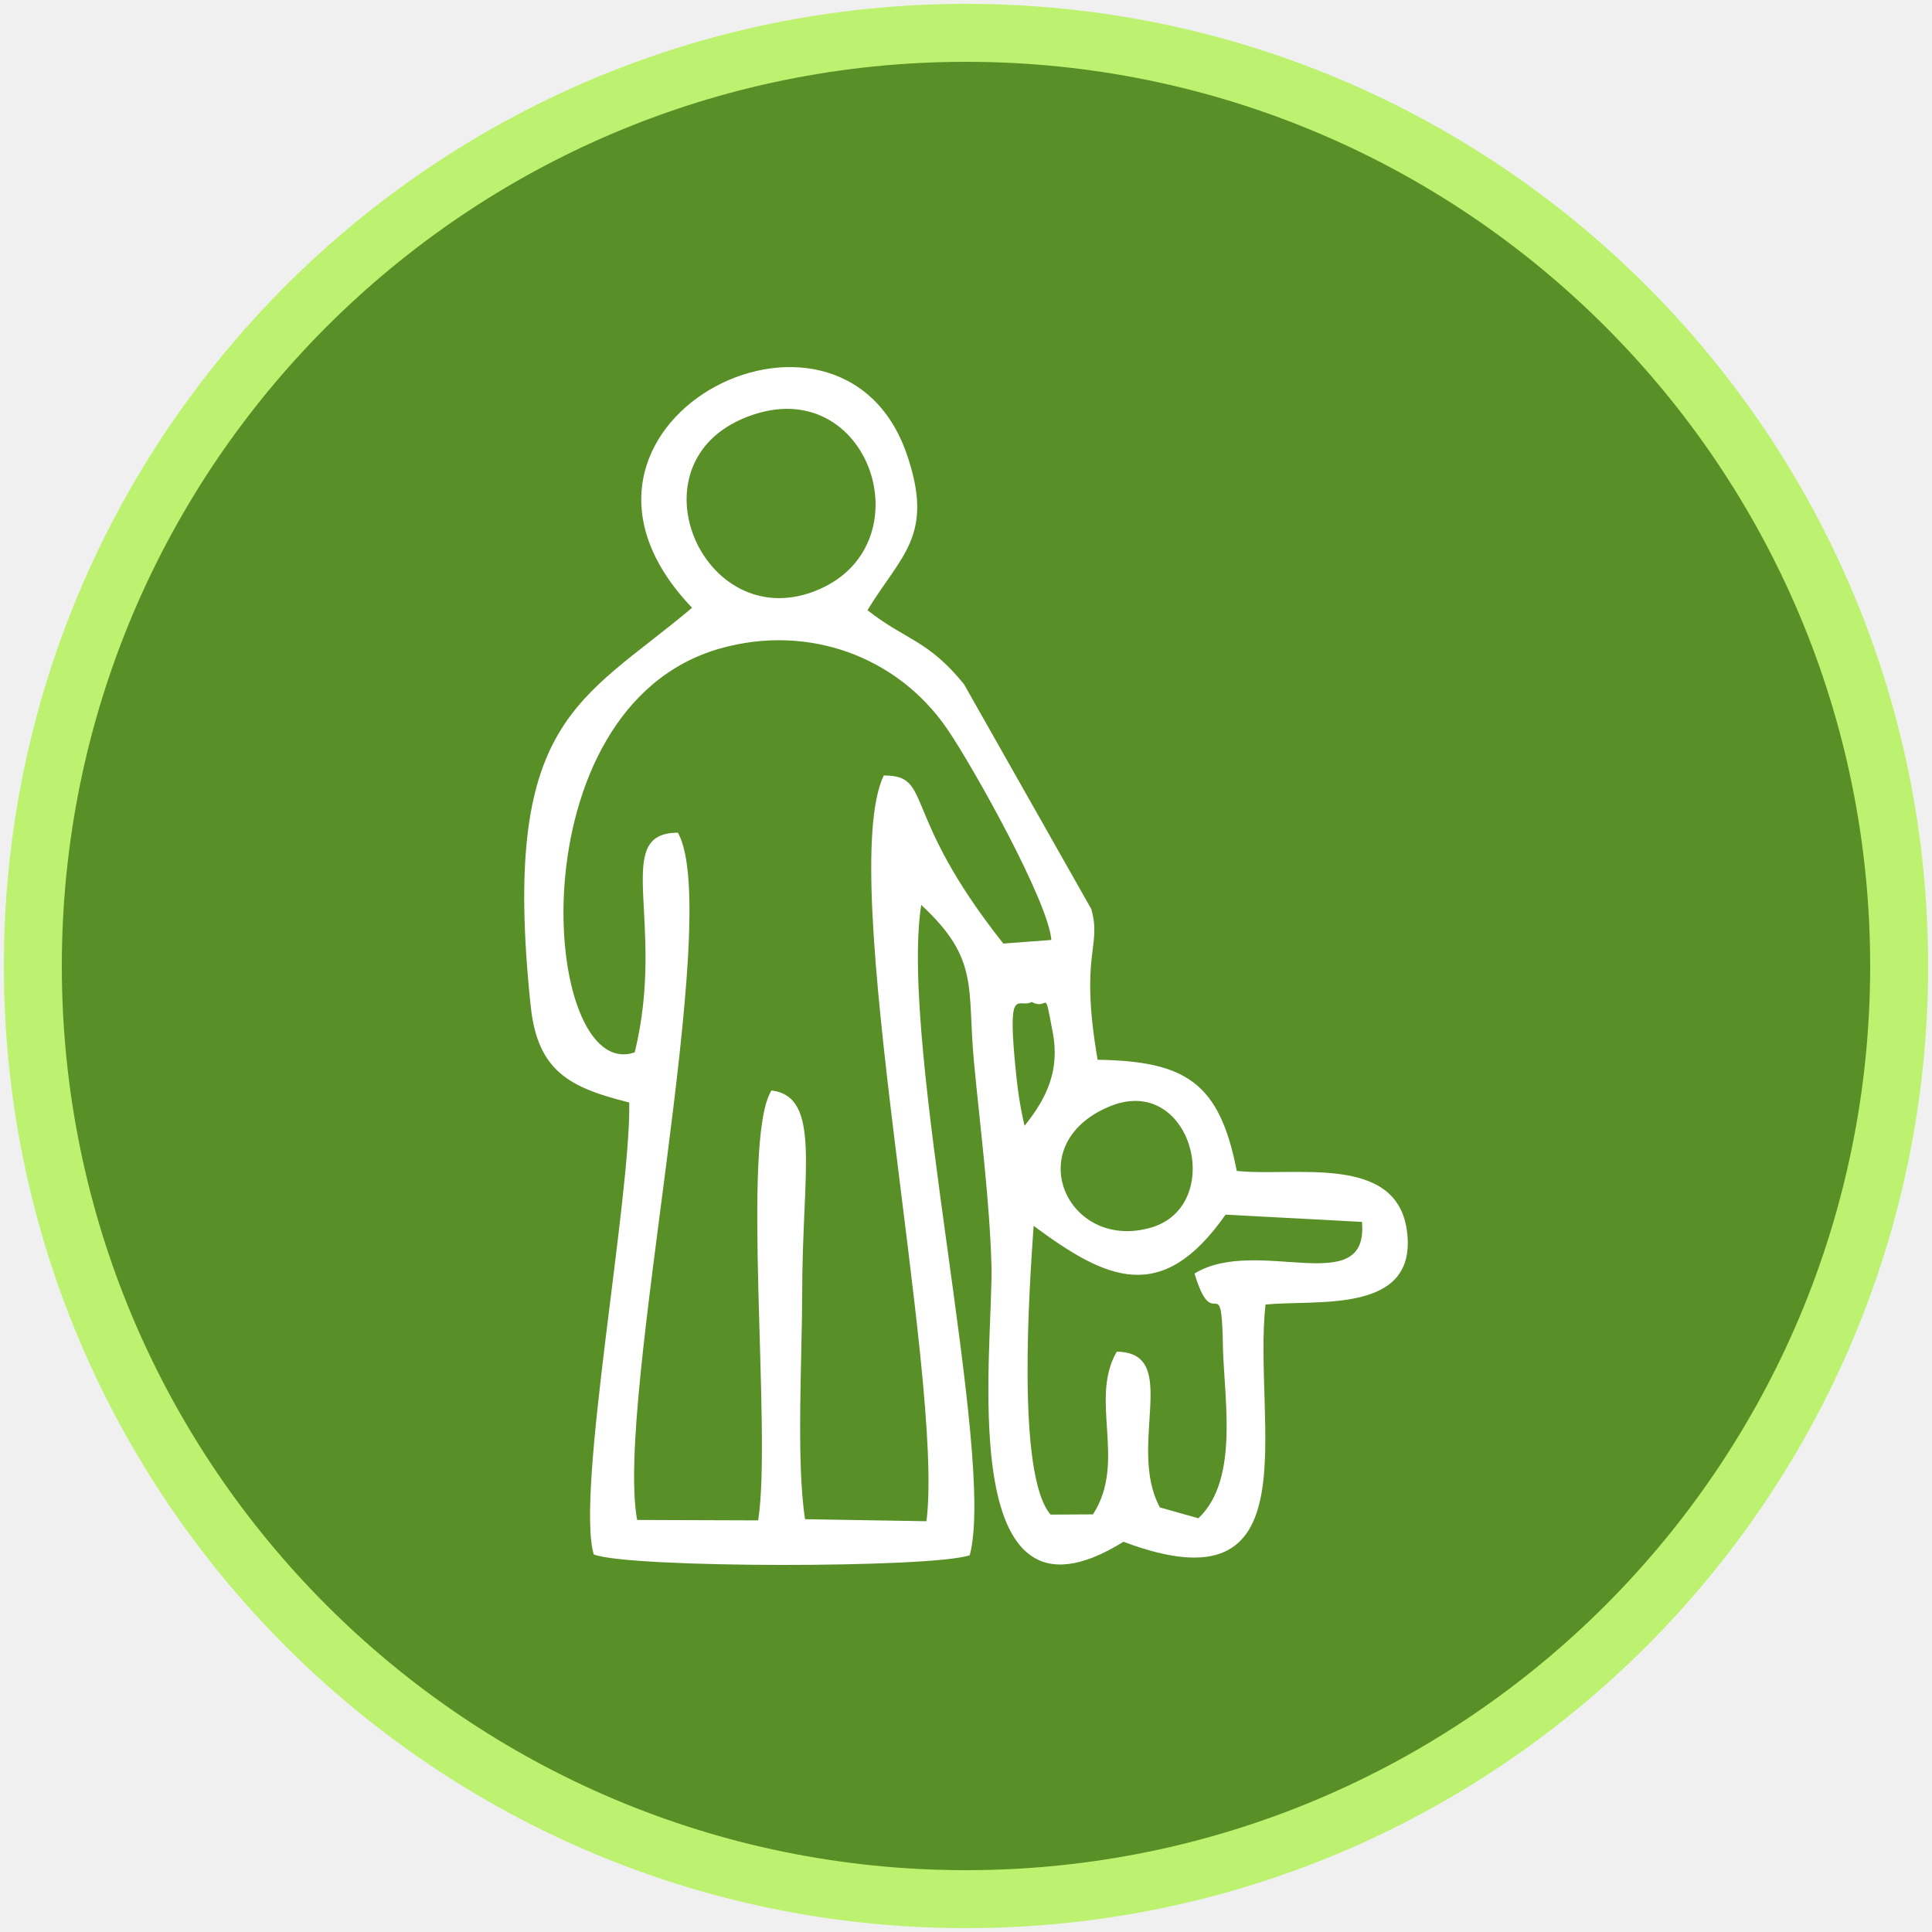
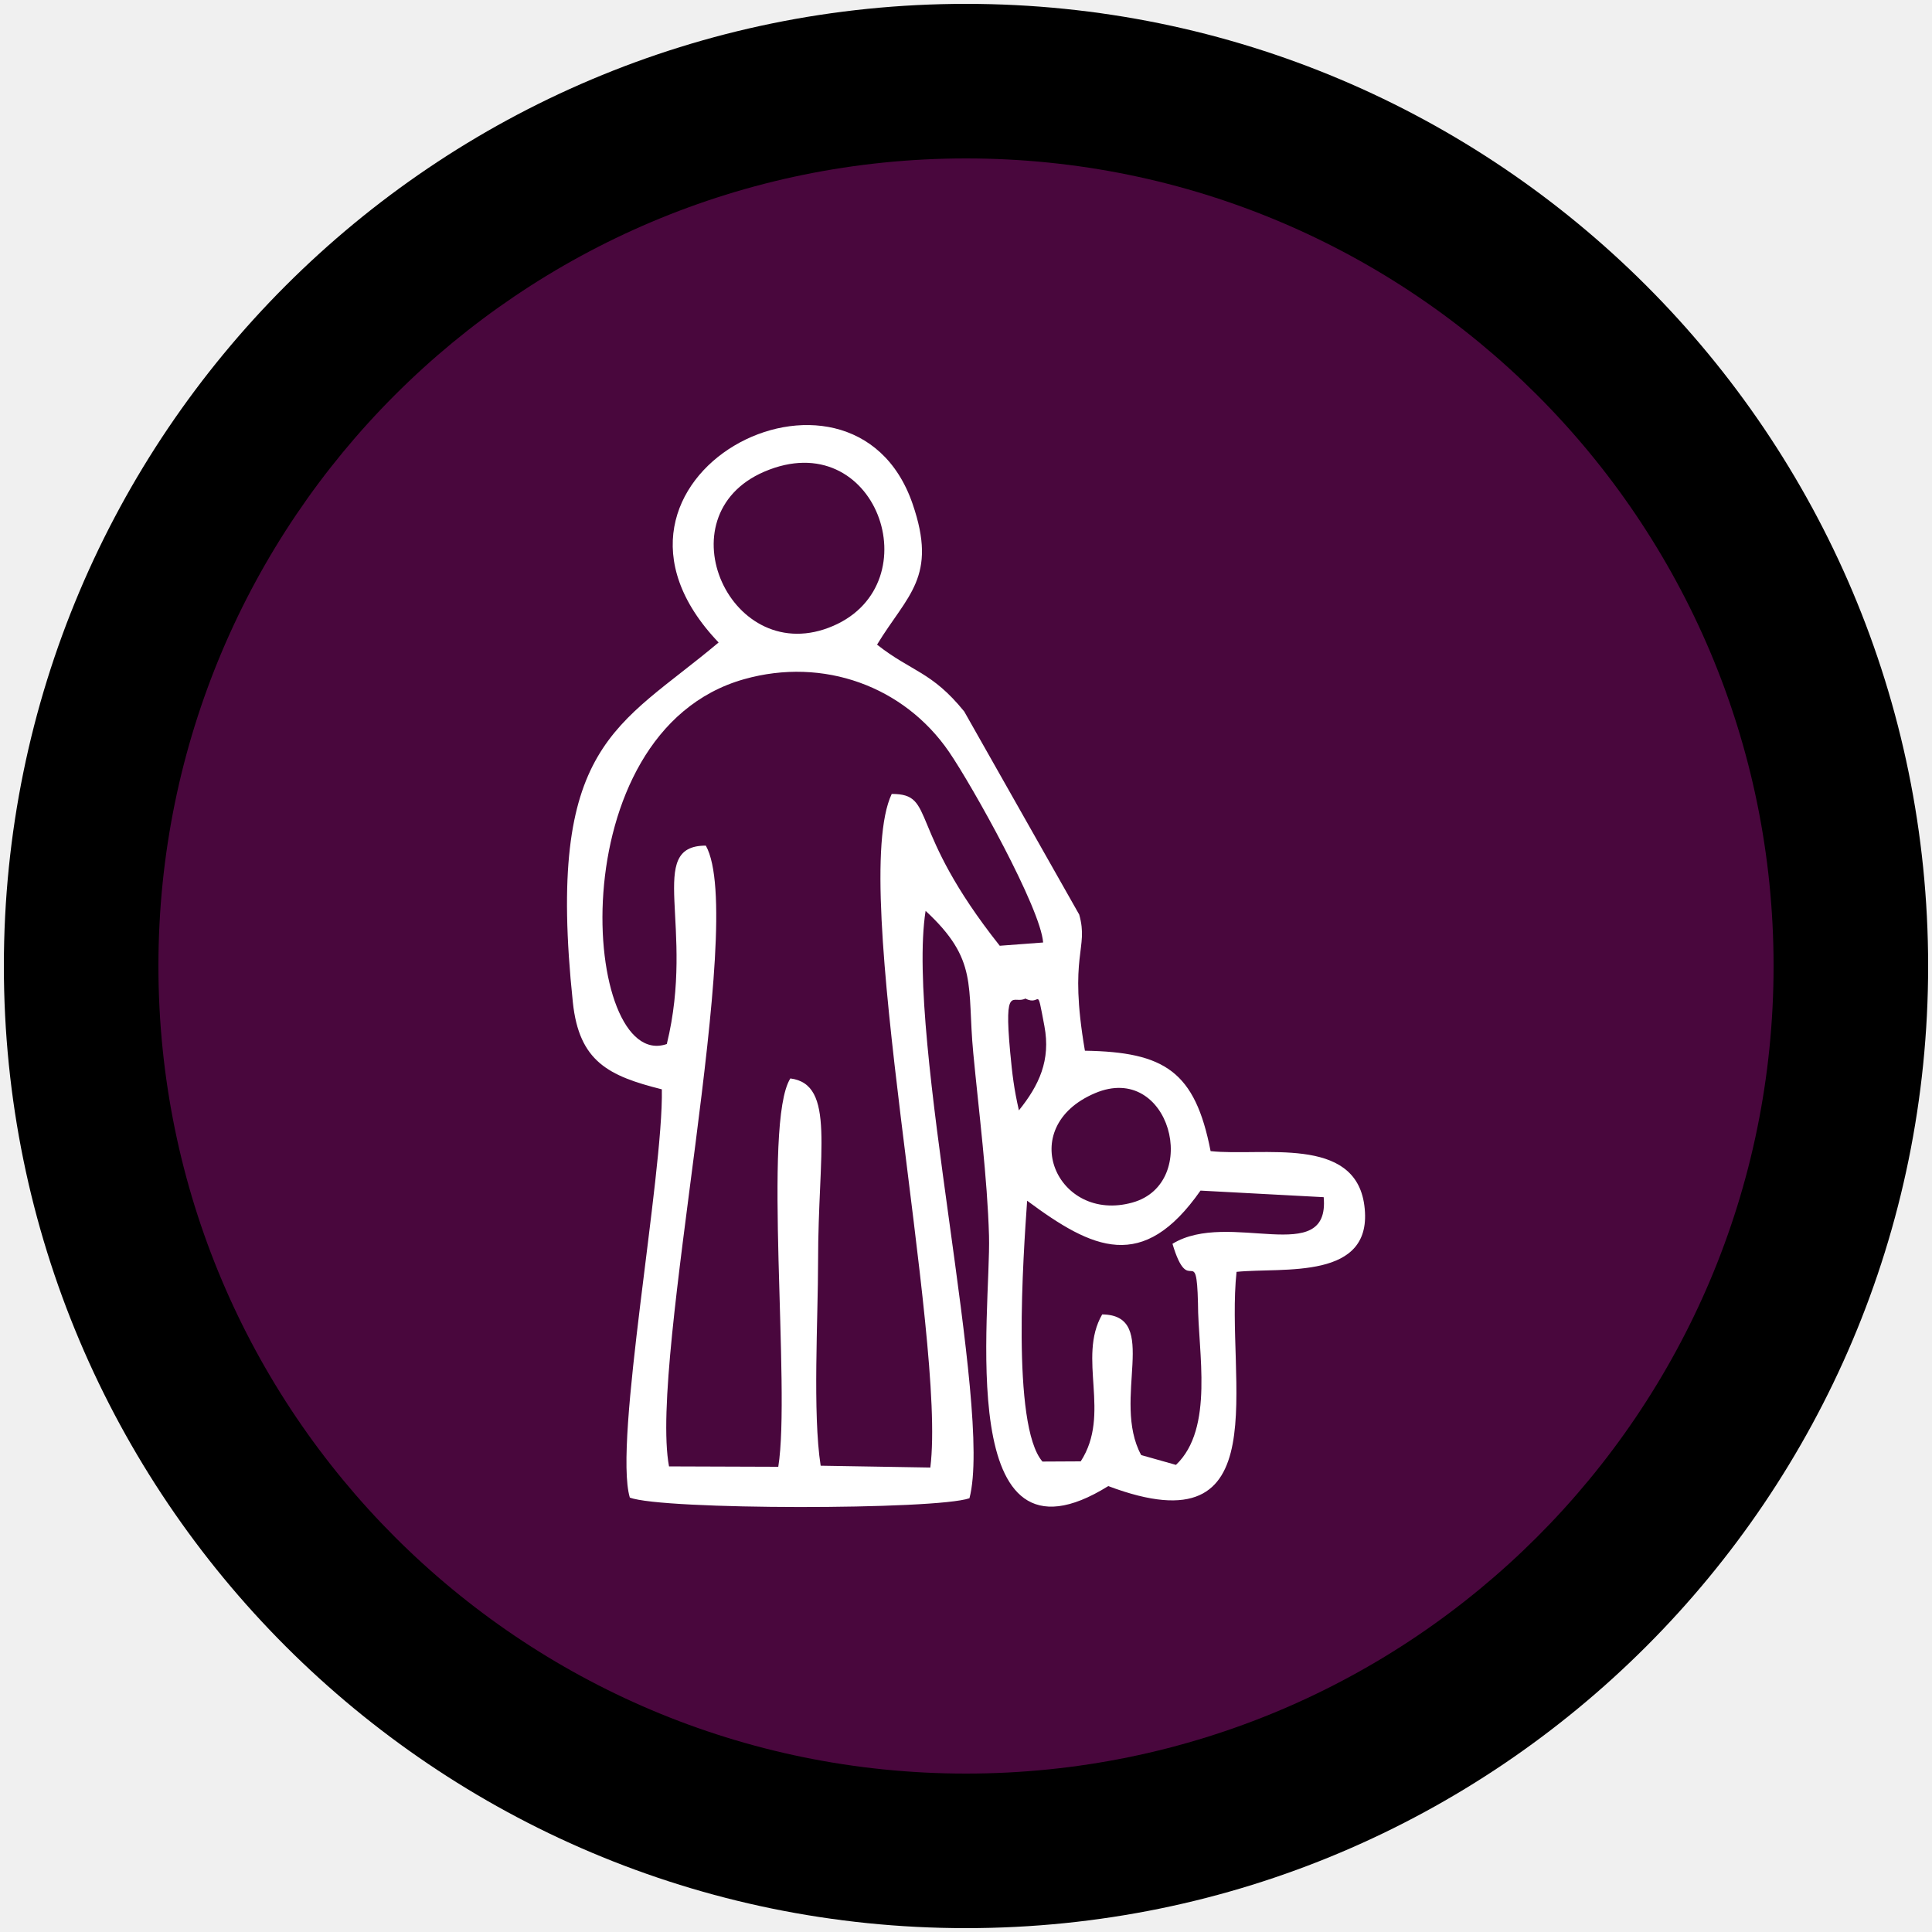
<svg xmlns="http://www.w3.org/2000/svg" viewBox="0 0 1000 1000">
-   <circle cx="500" cy="500" r="498" fill="#bdf270" />
-   <circle cx="500" cy="500" r="468" fill="#588f27" />
-   <g transform="translate(-169.87 -33.67) scale(1.2777)">
+   <circle cx="500" cy="500" r="498" fill="#000000" />
+   <circle cx="500" cy="500" r="418" fill="#49073d" />
+   <g transform="translate(-105.05 17.97) scale(1.1541)">
    <path d="M551.68 522.94C581.16 544.81,603.56 555.36,629.43 518.40L684.68 521.35C687.55 553.26,642.14 526.76,616.86 542.26C624.30 567.14,627.64 541.06,628.30 568.88C628.30 590.68,635.66 625.04,618.43 641.41L602.83 637.01C589.29 612.14,611.74 574.20,585.34 573.93C574.04 593.50,589.53 618.51,575.71 639.83L558.55 639.92C544.49 623.70,550.04 546.57,551.68 522.94ZM582.13 474.70C615.75 460.43,629.94 515.07,598.92 523.75C565.16 533.18,545.92 490.06,582.13 474.70ZM547.99 482.41C545.78 472.73,545.02 466.36,544.08 456.36C541.18 425.09,545.68 435.10,550.90 432.26C558.07 436.05,555.75 425.16,559.42 444.59C562.33 459.94,557.02 471.19,547.99 482.41ZM390.08 452.66C352.15 465.83,340.59 312.80,424.73 289.04C460.41 278.97,496.54 292.31,516.63 321.60C527.19 337.00,557.76 391.82,558.85 407.13L539.40 408.59C497.23 355.39,511.22 340.48,490.95 340.50C471.33 381.85,515.58 584.65,508.26 642.60L459.08 641.78C455.43 618.30,457.92 575.74,457.92 550.12C457.92 500.91,465.88 470.72,445.49 468.09C432.88 487.98,445.75 607.14,440.07 642.26L391.07 642.09C381.98 593.59,426.33 397.21,407.58 363.68C380.38 363.68,403.00 399.91,390.08 452.66ZM433.80 195.97C483.89 174.47,509.02 245.93,464.73 265.12C418.95 284.96,387.64 215.79,433.80 195.97ZM413.31 272.57C367.99 310.75,335.65 317.42,347.94 433.95C350.75 460.58,364.01 466.99,387.85 472.98C388.60 511.47,366.04 631.14,373.49 656.07C387.89 661.68,510.92 661.66,525.81 656.37C536.49 615.90,497.14 450.77,506.14 392.94C529.96 414.99,524.63 426.35,527.52 456.70C530.00 482.82,533.86 512.85,534.58 538.70C535.51 572.26,518.29 694.32,588.07 650.92C665.36 680.03,640.37 603.36,645.60 554.84C666.43 552.69,707.45 559.02,702.90 524.97C698.70 493.48,657.16 503.20,633.96 500.69C626.99 464.90,613.35 456.24,577.59 455.66C570.14 412.17,579.43 410.22,575.04 394.61L523.47 303.53C508.87 285.50,499.86 285.77,484.37 273.54C497.93 251.21,511.68 243.37,500.29 210.35C473.13 131.59,343.01 199.03,413.31 272.57" fill="#ffffff" />
  </g>
</svg>
